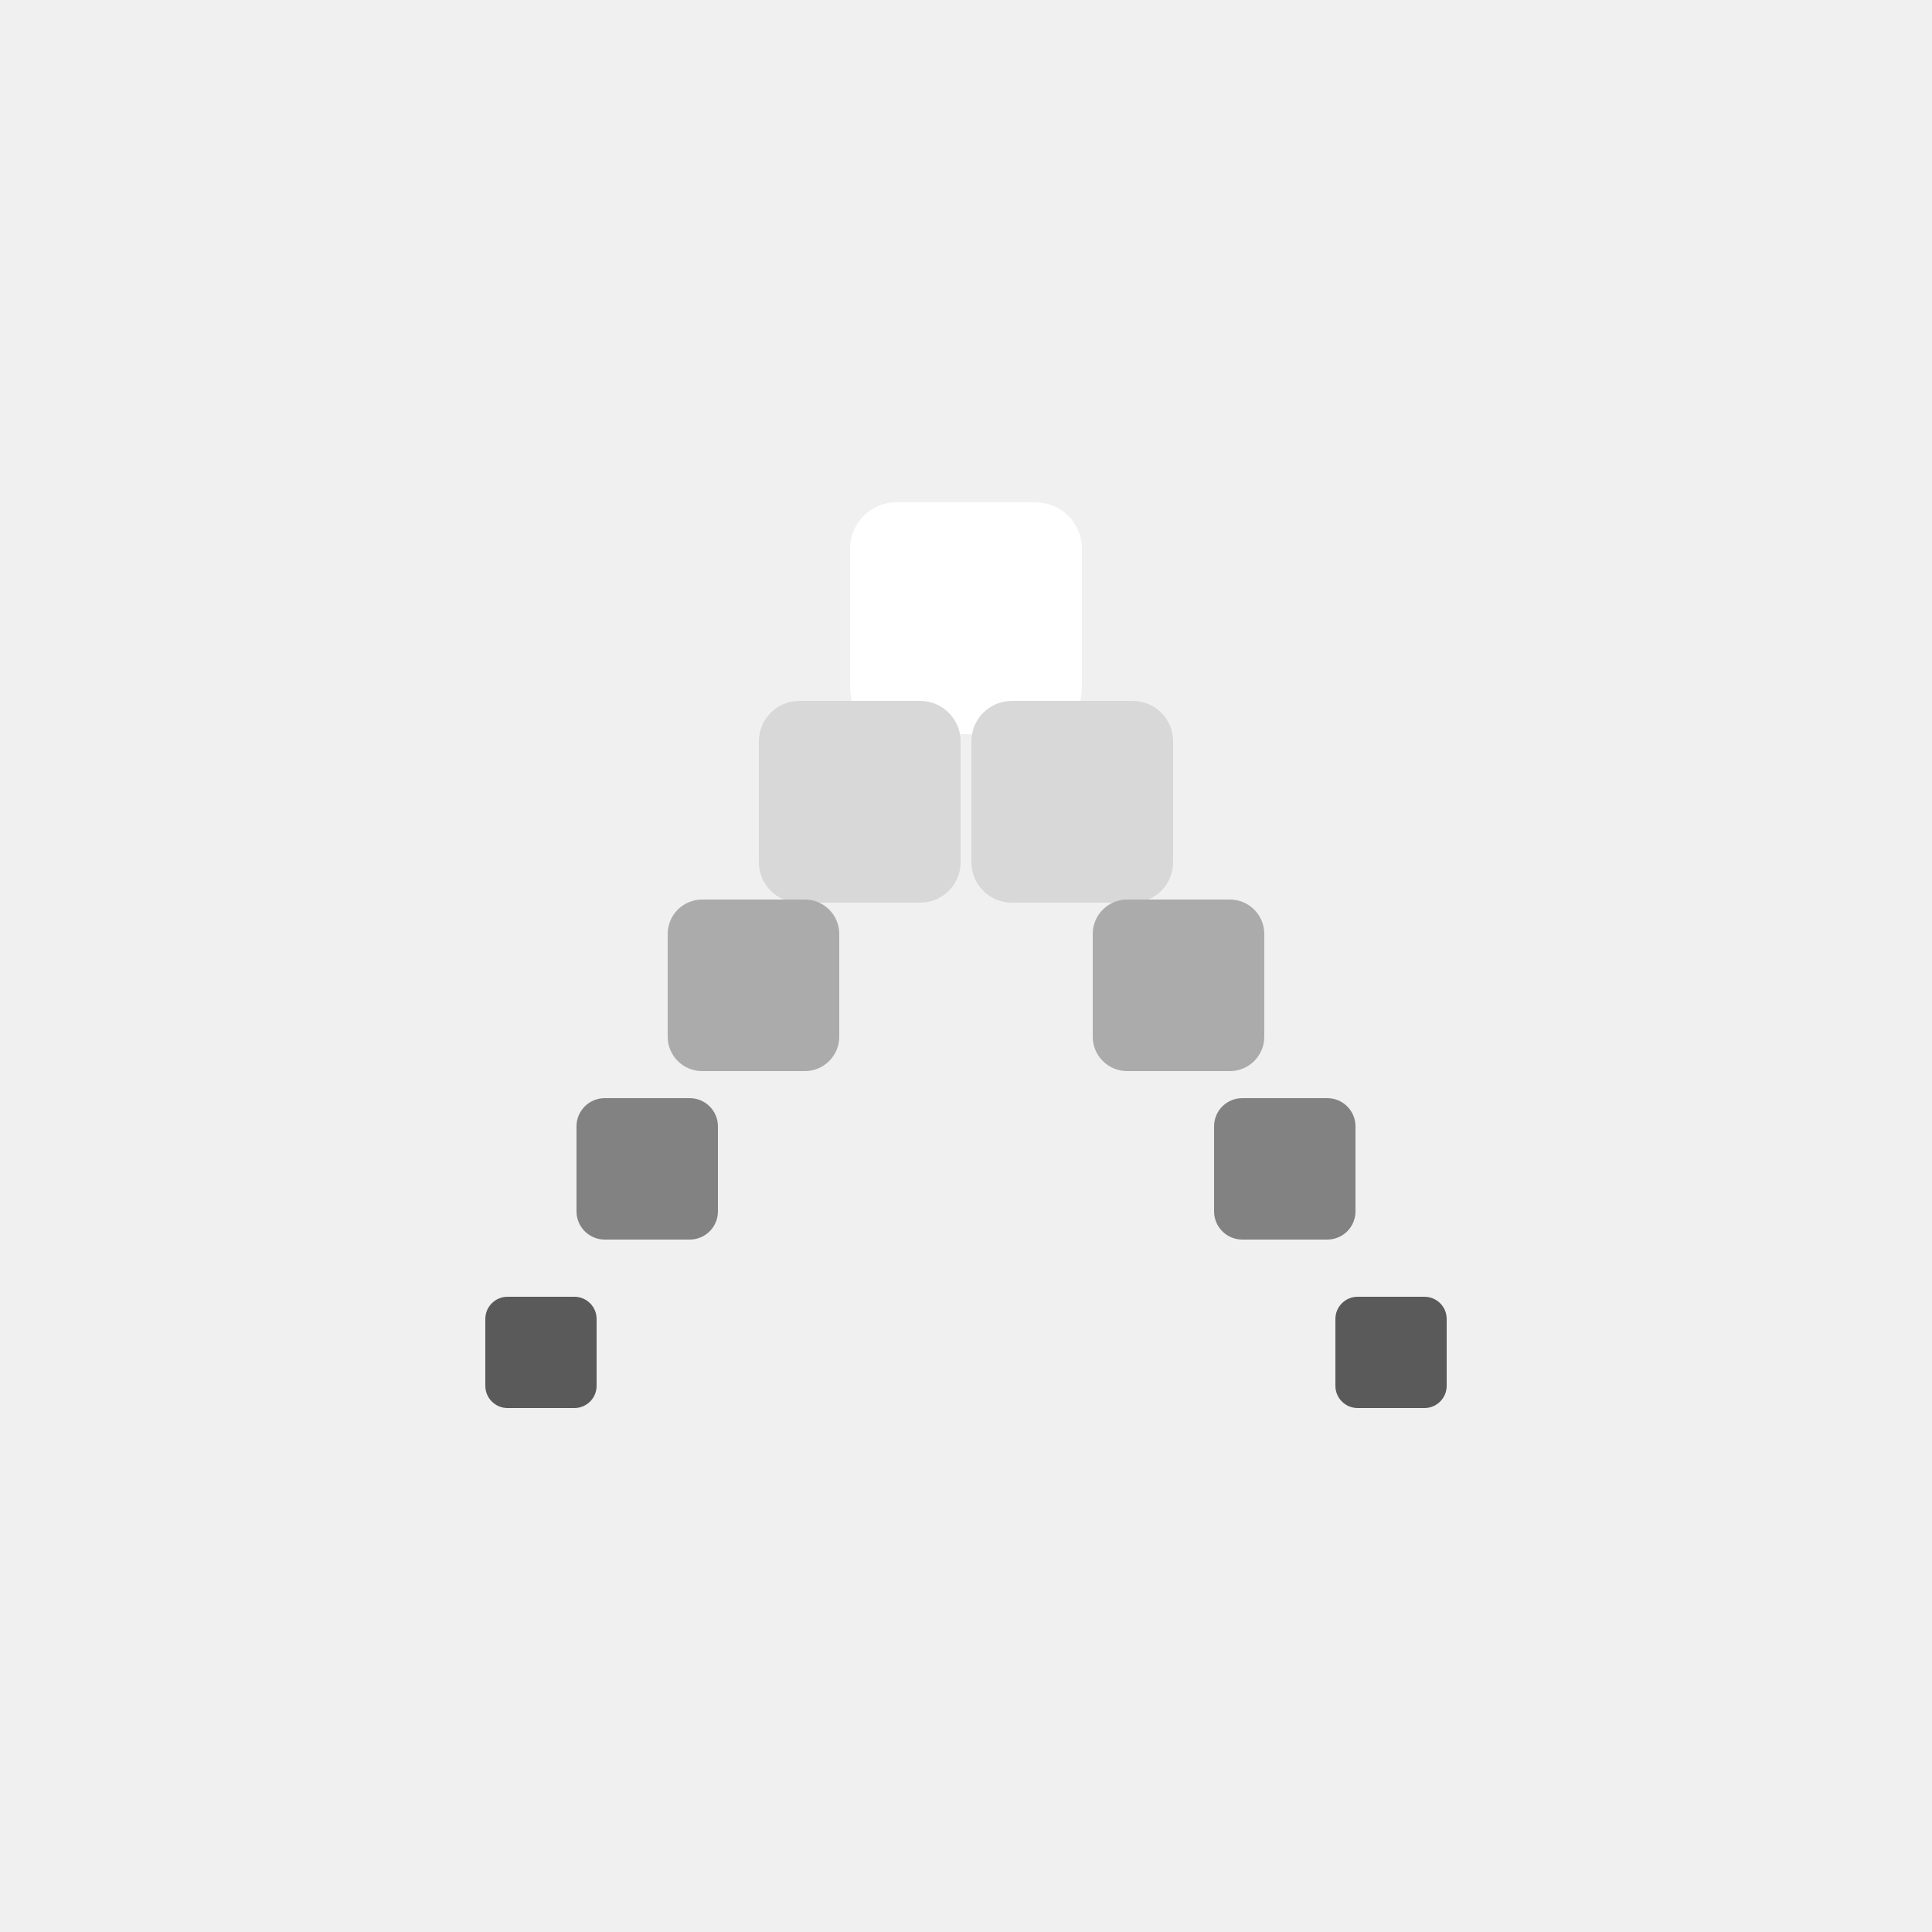
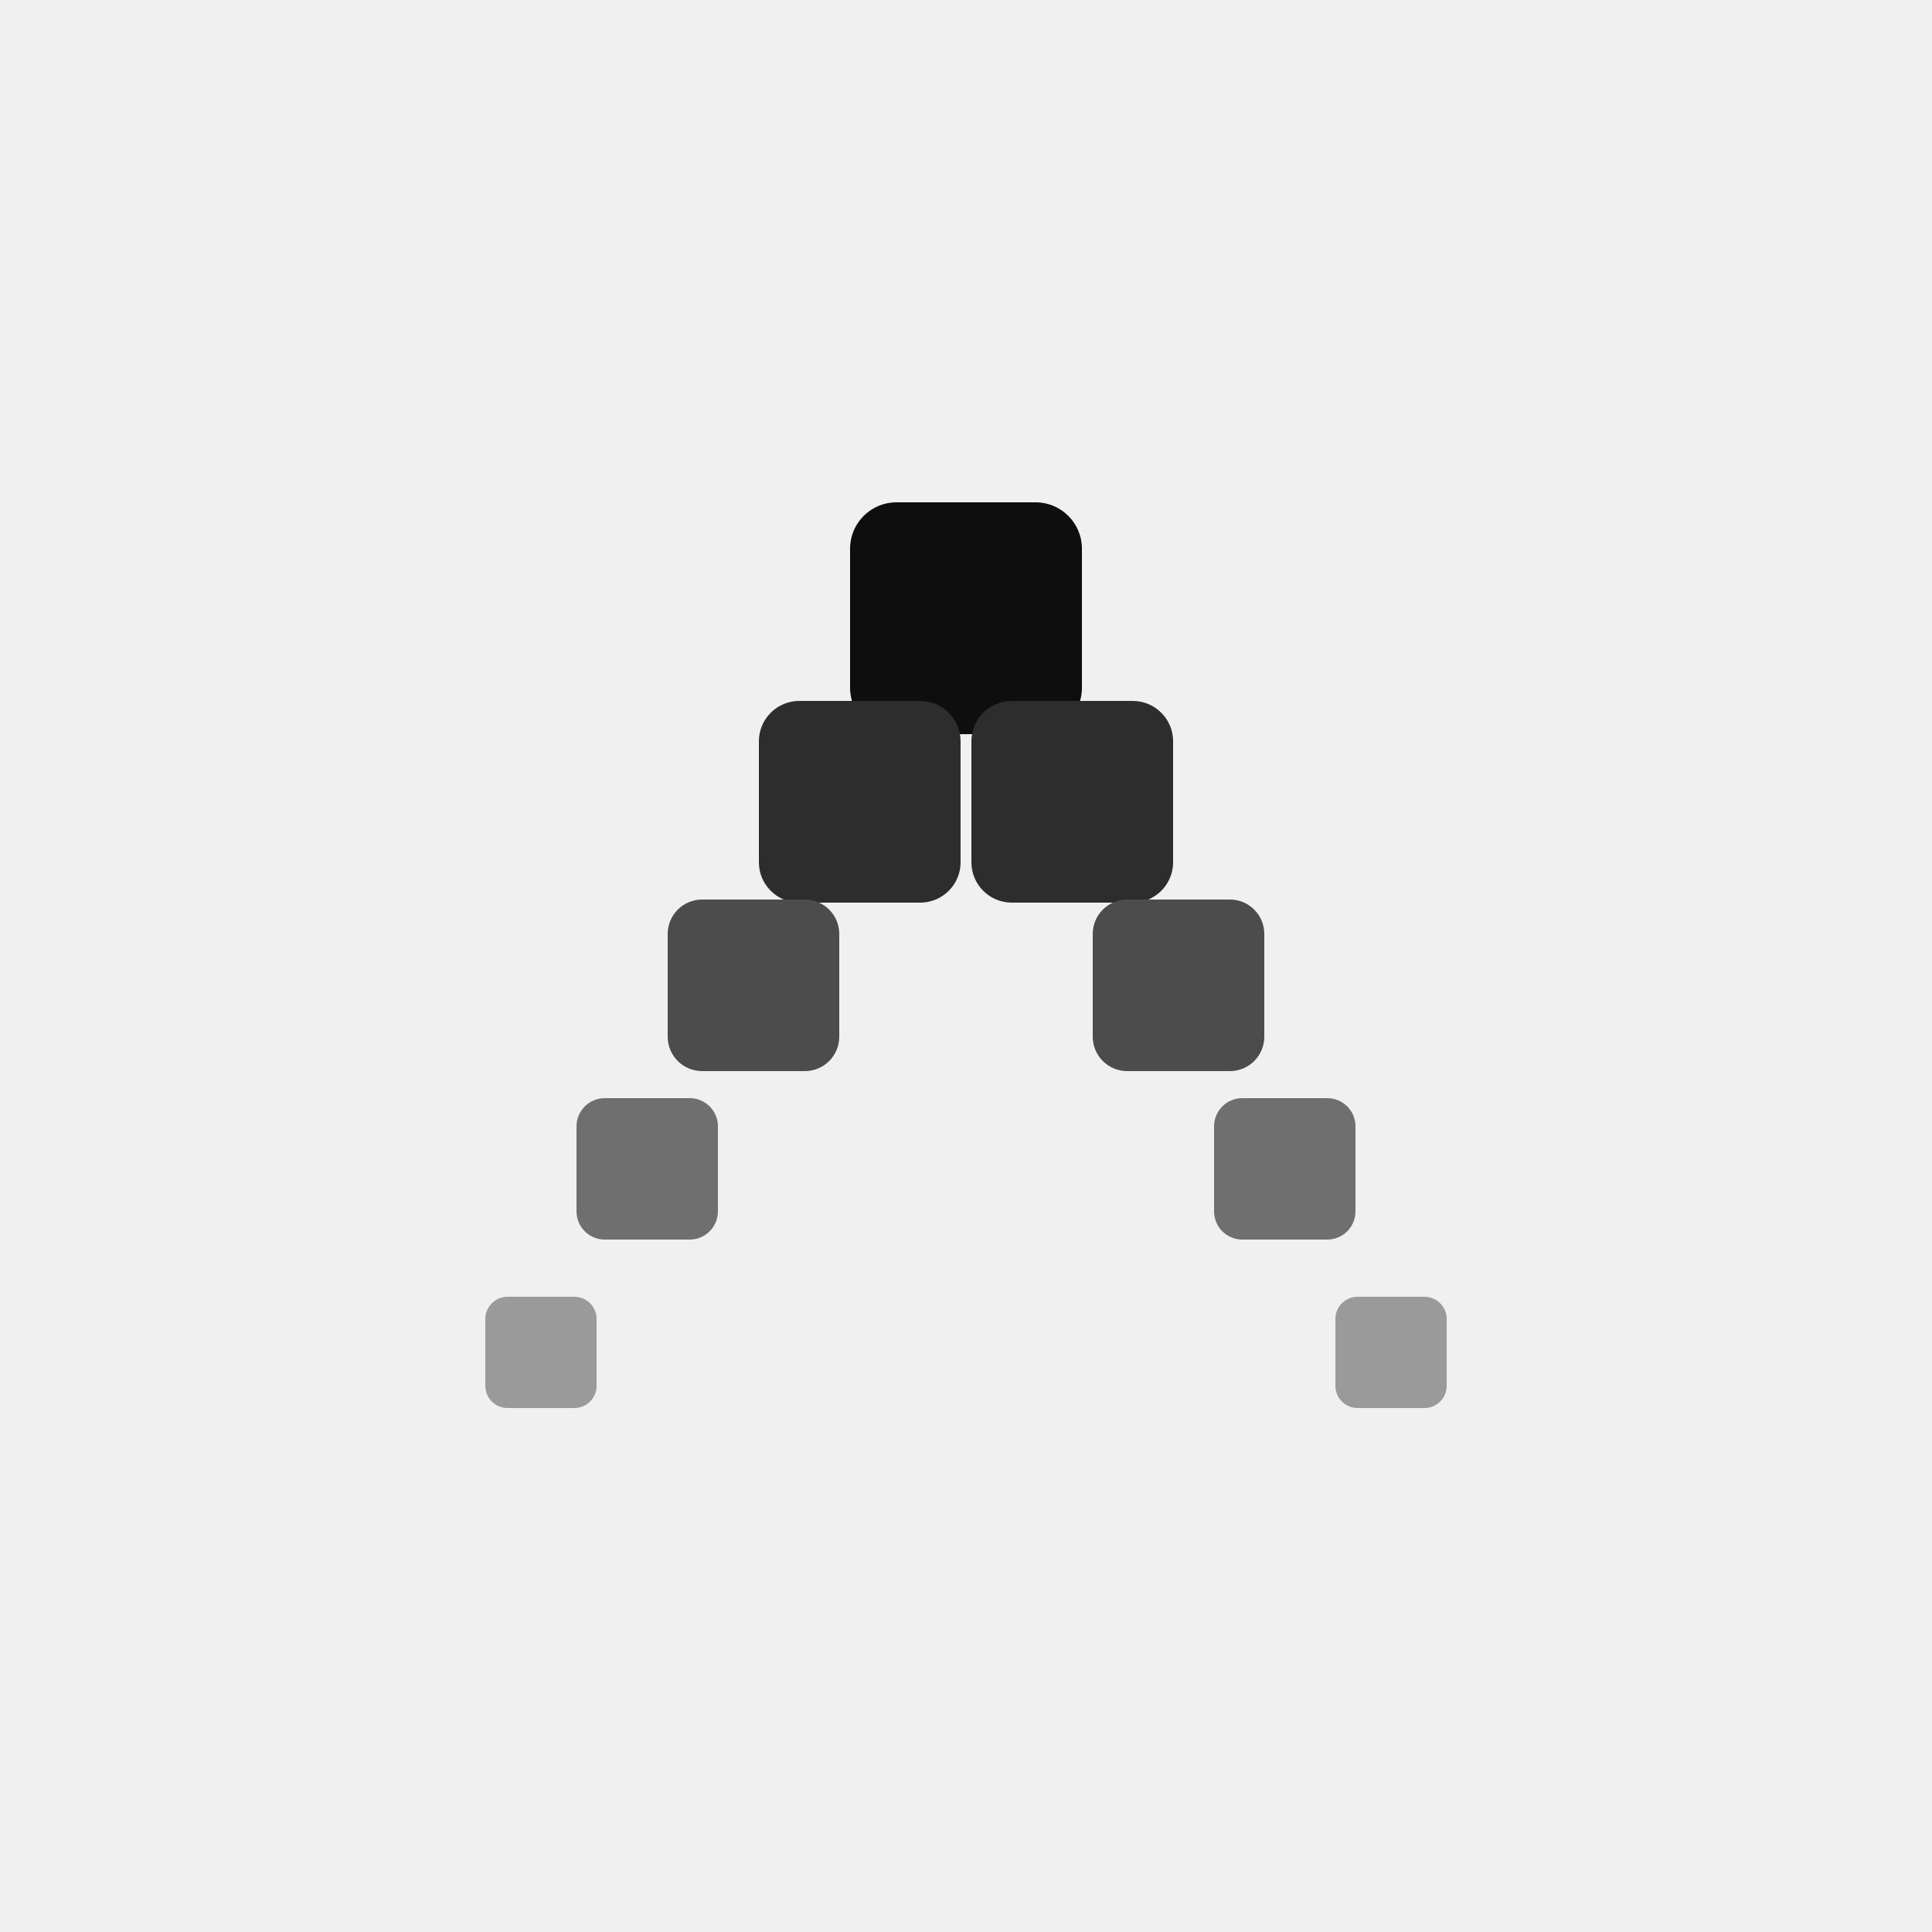
<svg xmlns="http://www.w3.org/2000/svg" viewBox="0 0 100 100" width="100" height="100">
  <g transform="translate(0,4)">
-     <rect x="44.00" y="22.00" width="12.00" height="12.00" rx="2.40" fill="#ffffff" />
-     <rect x="39.28" y="32.28" width="10.44" height="10.44" rx="2.09" fill="#d8d8d8" />
-     <rect x="50.28" y="32.28" width="10.44" height="10.44" rx="2.09" fill="#d8d8d8" />
-     <rect x="34.56" y="42.56" width="8.88" height="8.88" rx="1.78" fill="#ababab" />
-     <rect x="56.56" y="42.56" width="8.88" height="8.88" rx="1.78" fill="#ababab" />
-     <rect x="29.84" y="52.84" width="7.32" height="7.32" rx="1.46" fill="#828282" />
-     <rect x="62.84" y="52.84" width="7.32" height="7.32" rx="1.46" fill="#828282" />
-     <rect x="25.12" y="63.12" width="5.76" height="5.76" rx="1.15" fill="#5a5a5a" />
-     <rect x="69.12" y="63.12" width="5.76" height="5.76" rx="1.15" fill="#5a5a5a" />
+     <rect x="44.00" y="22.00" width="12.00" height="12.00" rx="2.40" fill="#0e0e0e" />
+     <rect x="39.28" y="32.28" width="10.44" height="10.44" rx="2.09" fill="#2d2d2d" />
+     <rect x="50.28" y="32.28" width="10.44" height="10.44" rx="2.09" fill="#2d2d2d" />
+     <rect x="34.56" y="42.56" width="8.88" height="8.88" rx="1.78" fill="#4c4c4c" />
+     <rect x="56.56" y="42.56" width="8.88" height="8.88" rx="1.78" fill="#4c4c4c" />
+     <rect x="29.84" y="52.84" width="7.32" height="7.32" rx="1.46" fill="#6f6f6f" />
+     <rect x="62.84" y="52.84" width="7.32" height="7.32" rx="1.46" fill="#6f6f6f" />
+     <rect x="25.12" y="63.12" width="5.76" height="5.76" rx="1.15" fill="#9a9a9a" />
+     <rect x="69.12" y="63.12" width="5.76" height="5.76" rx="1.15" fill="#9a9a9a" />
  </g>
</svg>
